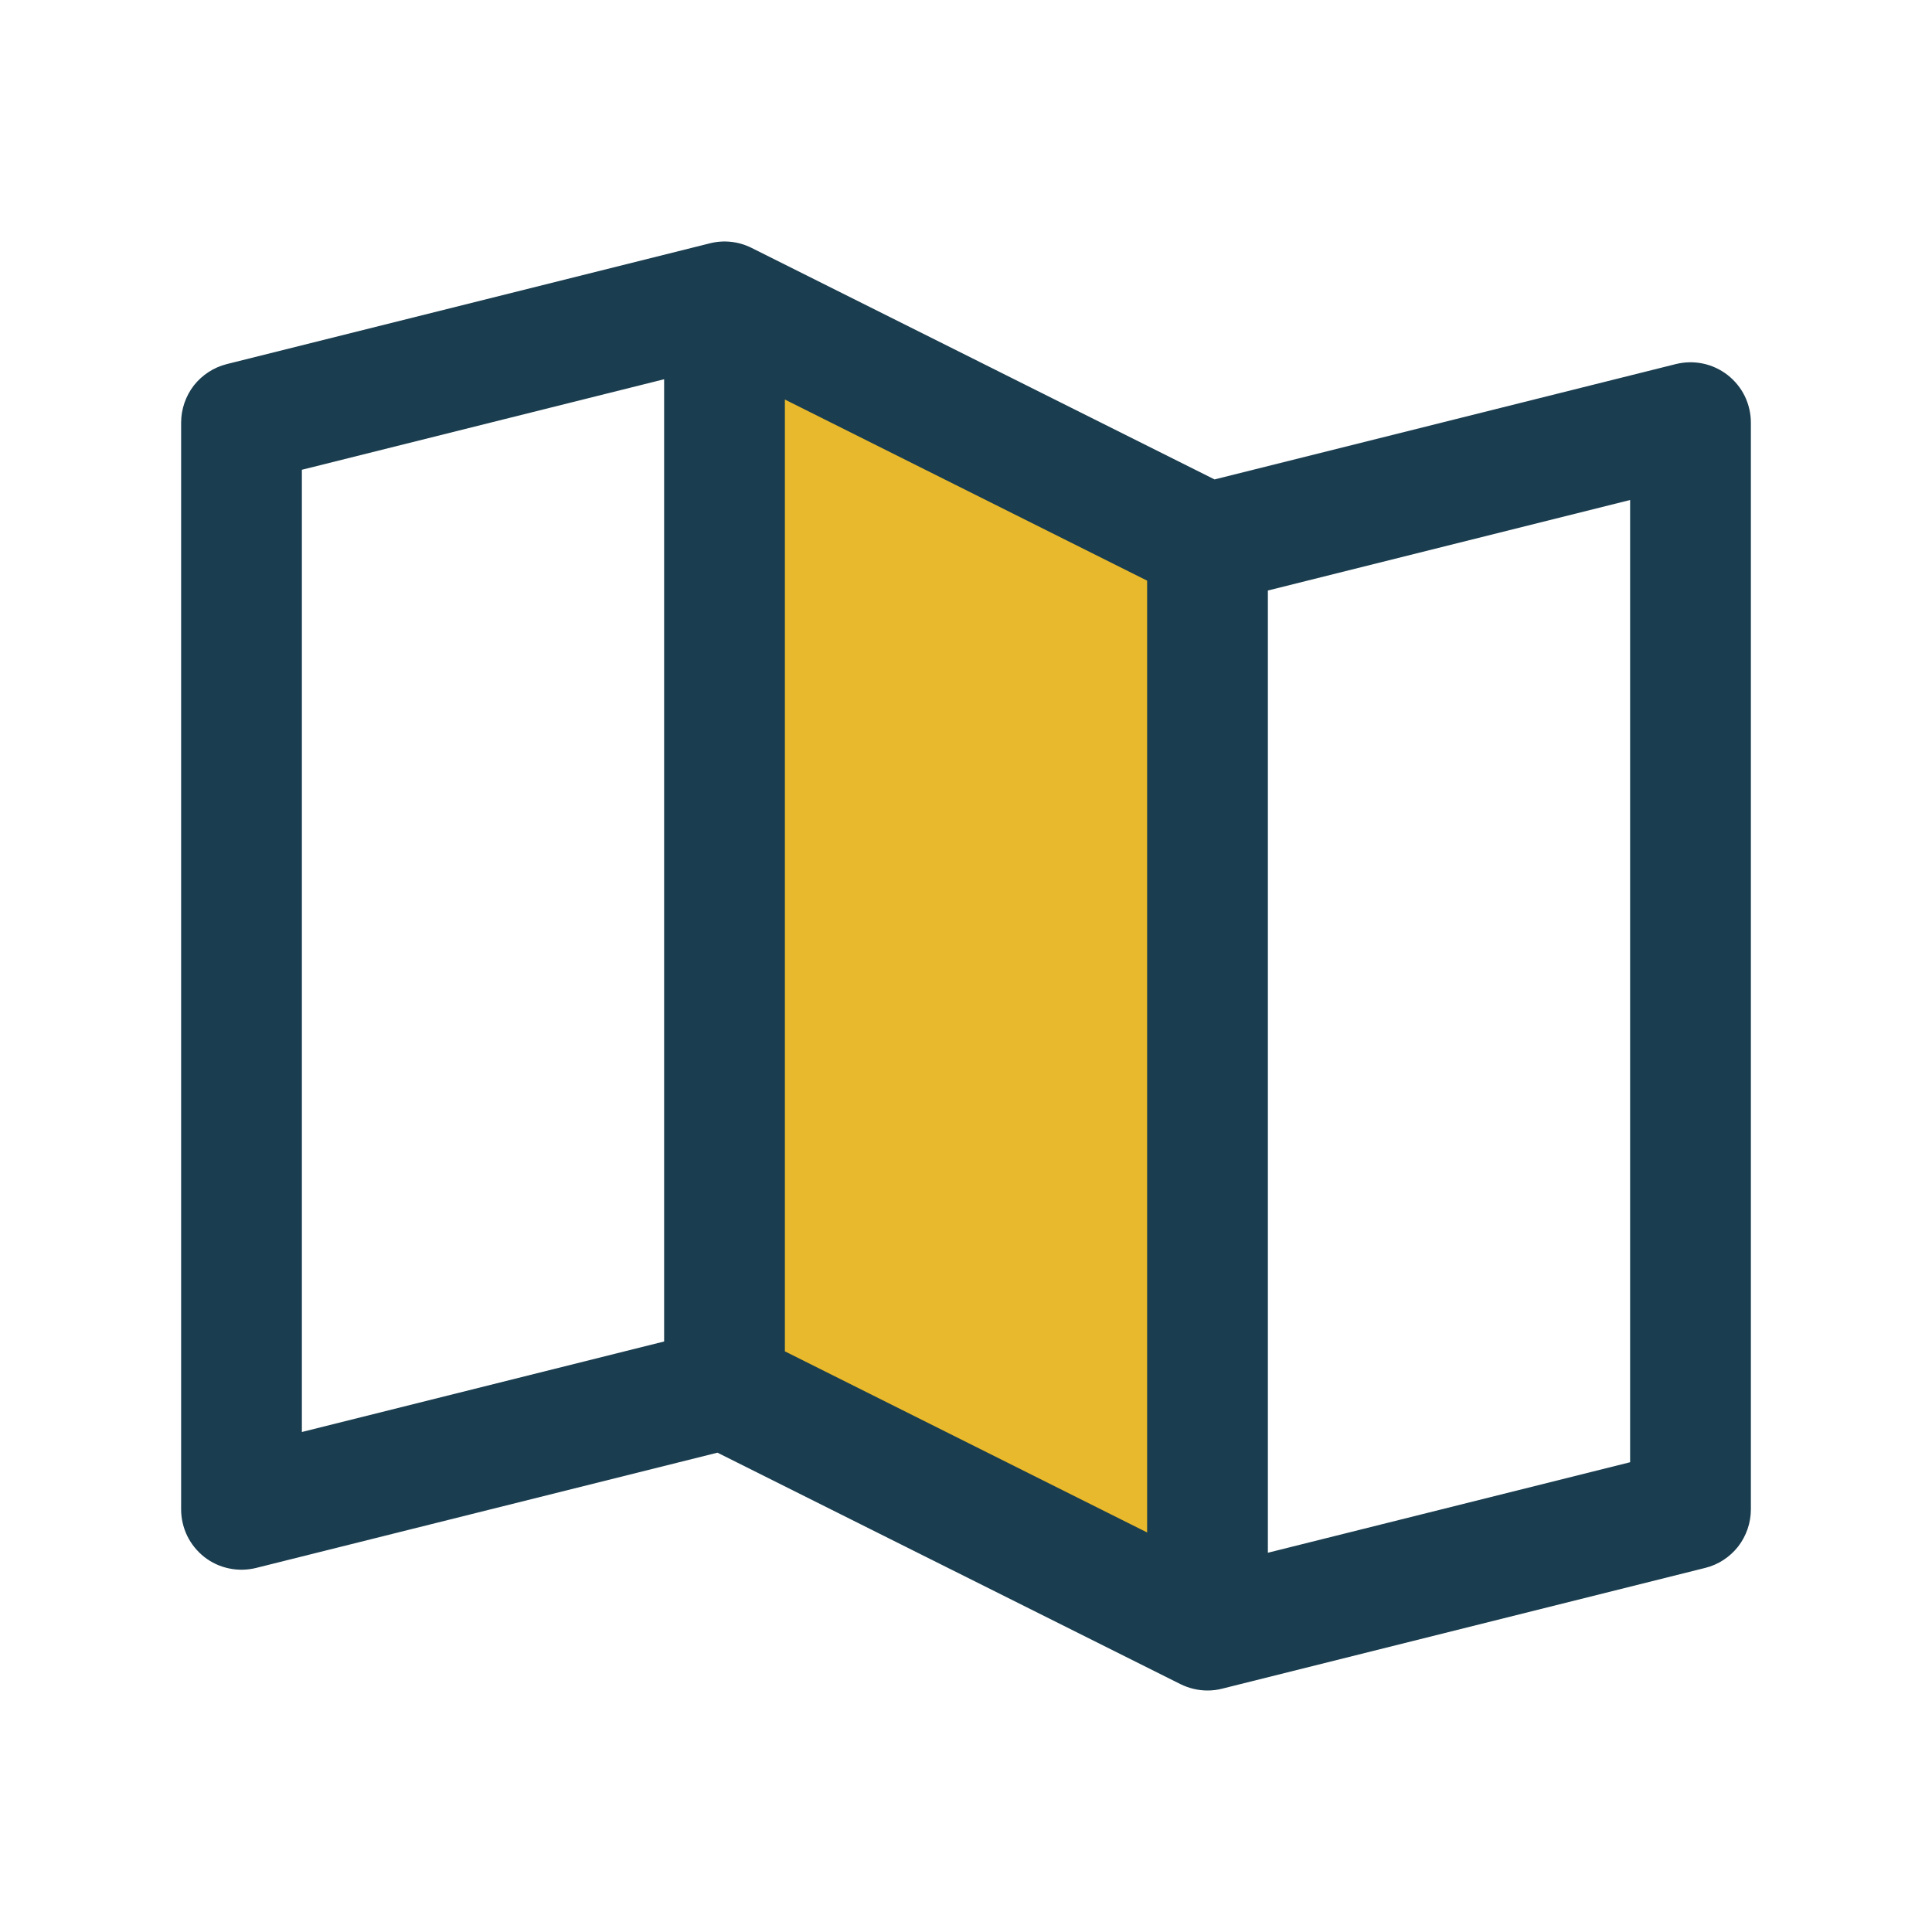
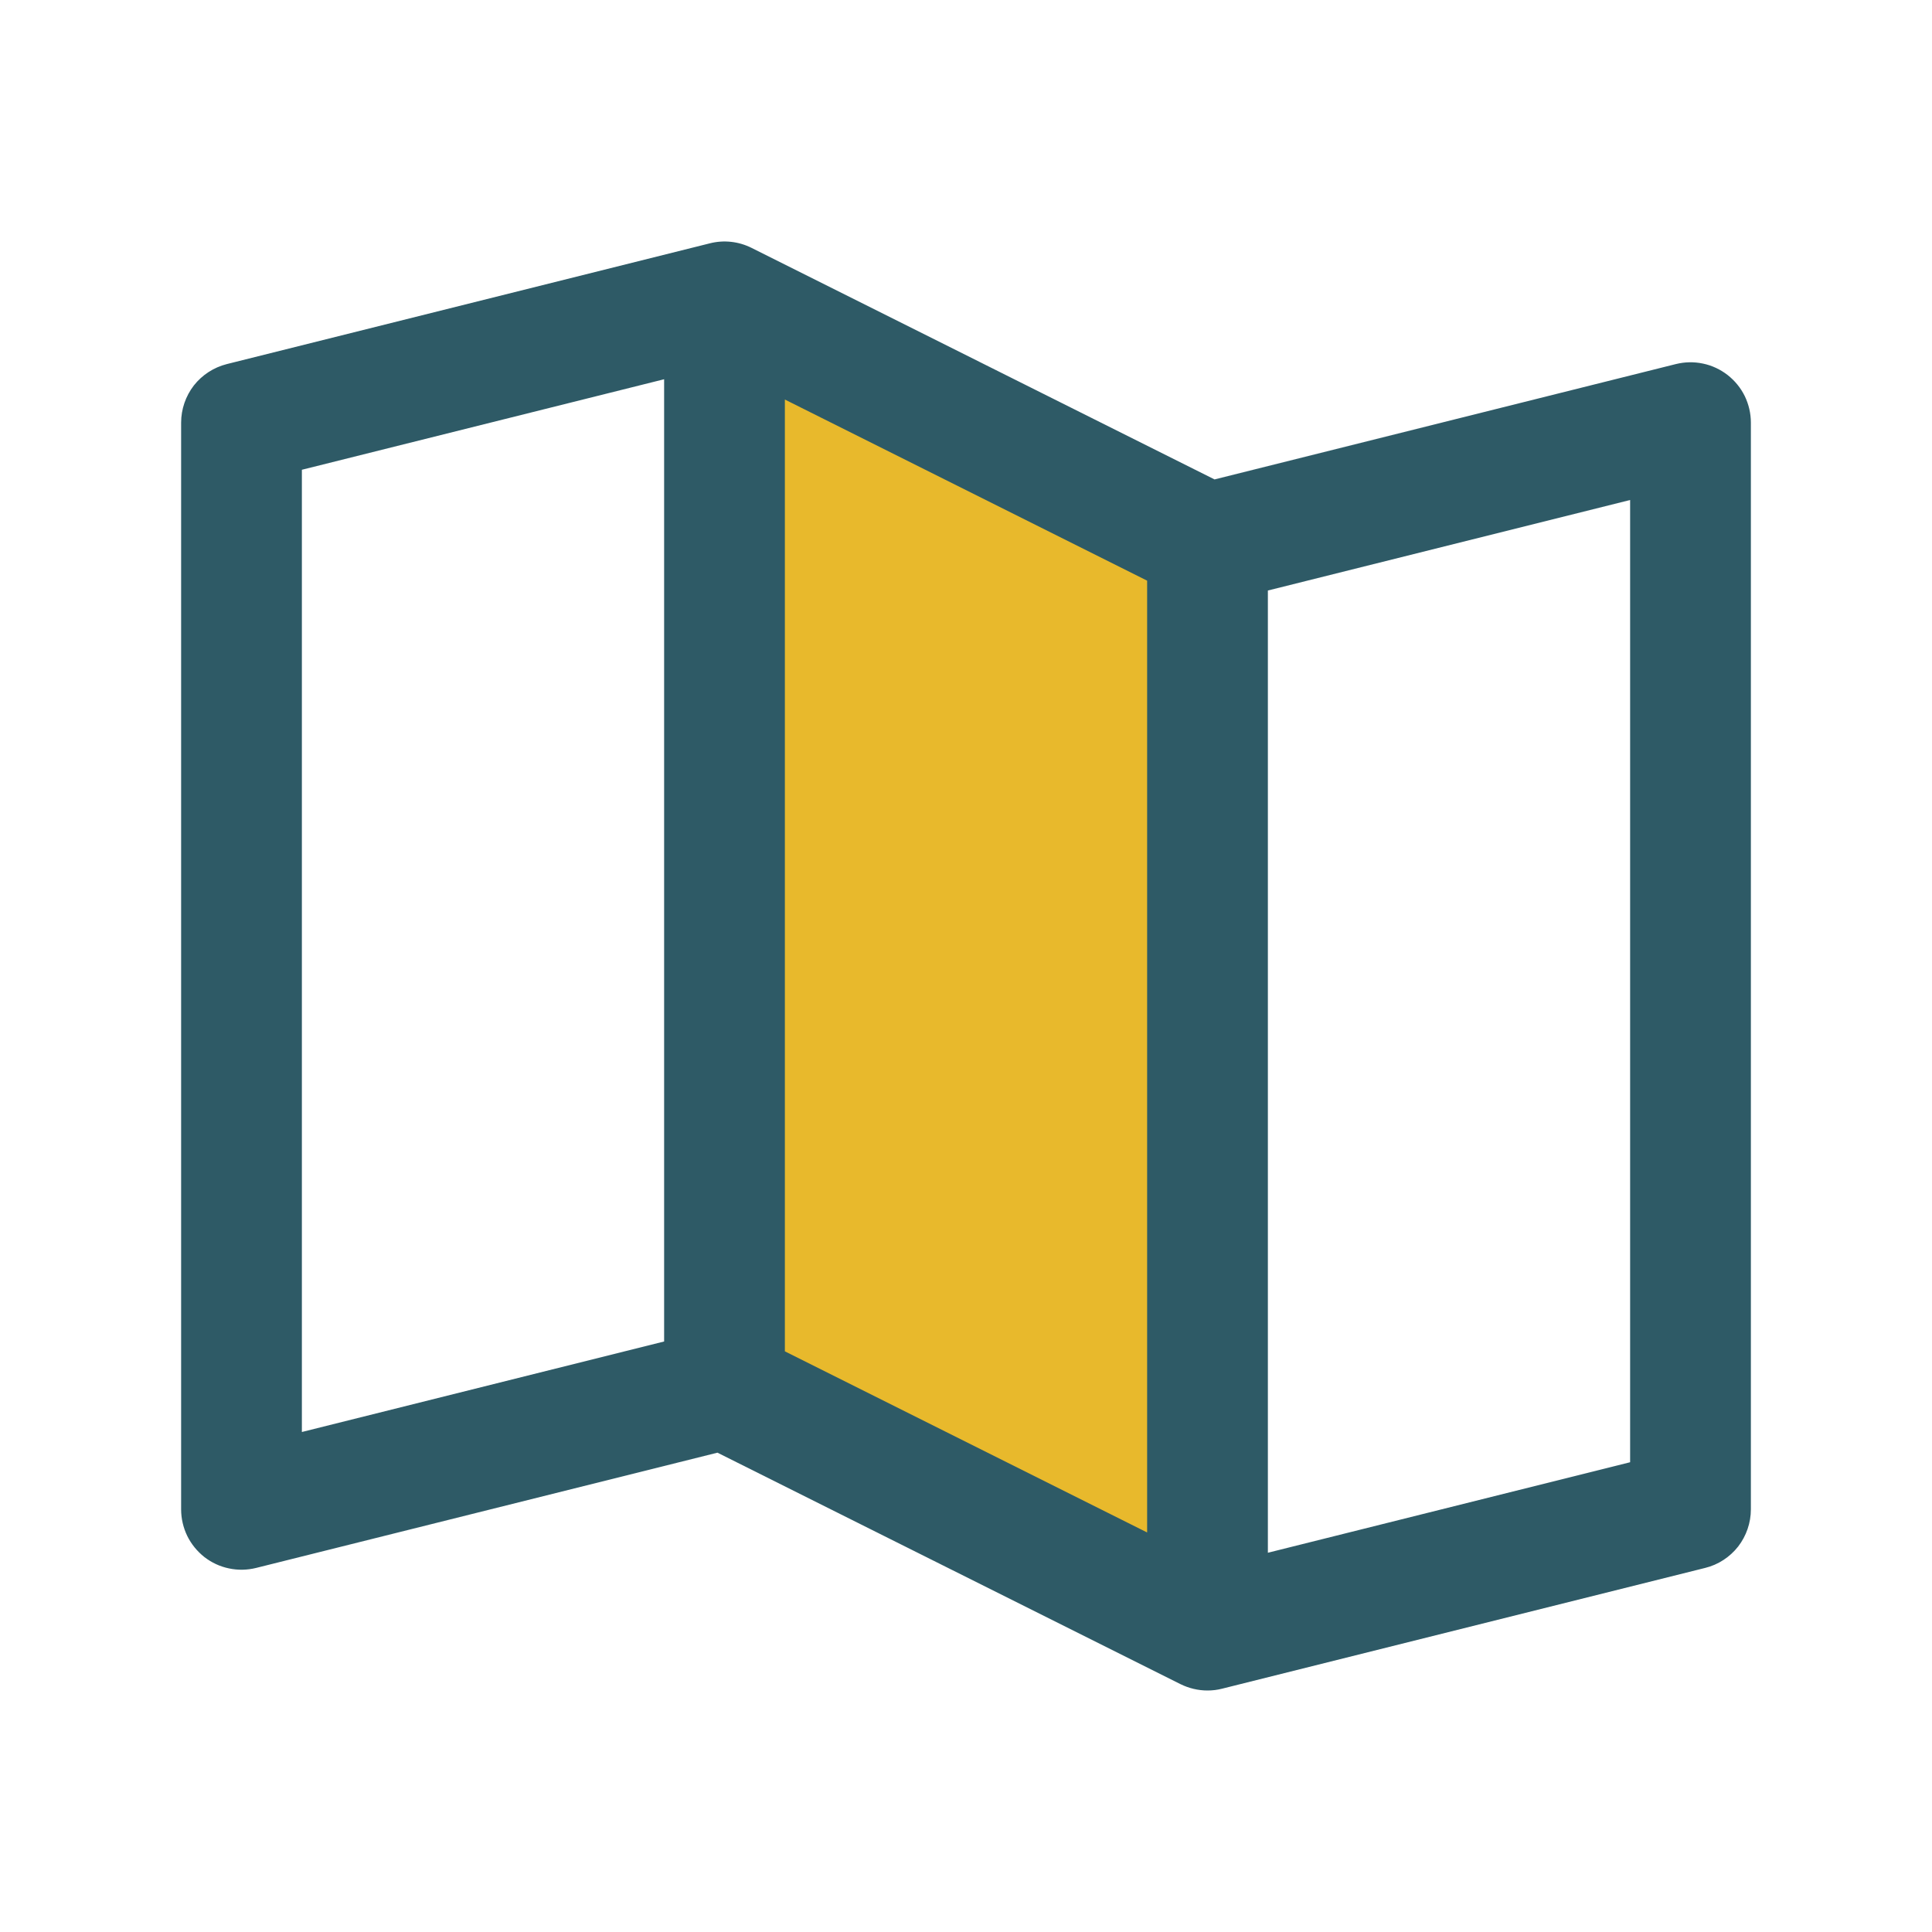
<svg xmlns="http://www.w3.org/2000/svg" width="20" height="20" viewBox="0 0 20 20" fill="none">
  <path d="M12.5 5.625V16.875L7.5 14.375V3.125L12.5 5.625Z" fill="#E8B92C" />
-   <path d="M17.884 3.882C17.809 3.824 17.722 3.783 17.63 3.764C17.537 3.744 17.441 3.746 17.348 3.769L12.573 4.963L7.78 2.566C7.646 2.499 7.493 2.482 7.348 2.519L2.348 3.769C2.213 3.803 2.093 3.881 2.007 3.99C1.922 4.1 1.875 4.236 1.875 4.375V15.625C1.875 15.72 1.897 15.814 1.938 15.899C1.98 15.985 2.041 16.059 2.115 16.118C2.19 16.176 2.277 16.217 2.37 16.236C2.463 16.256 2.559 16.254 2.652 16.231L7.427 15.038L12.22 17.434C12.307 17.477 12.403 17.5 12.5 17.5C12.551 17.5 12.602 17.494 12.652 17.481L17.652 16.231C17.787 16.198 17.907 16.119 17.993 16.01C18.078 15.9 18.125 15.764 18.125 15.625V4.375C18.125 4.28 18.103 4.186 18.062 4.101C18.02 4.015 17.959 3.941 17.884 3.882ZM8.125 4.136L11.875 6.011V15.864L8.125 13.989V4.136ZM3.125 4.863L6.875 3.926V13.887L3.125 14.824V4.863ZM16.875 15.137L13.125 16.074V6.113L16.875 5.176V15.137Z" fill="#1A3D4F" />
+   <path d="M17.884 3.882C17.809 3.824 17.722 3.783 17.63 3.764C17.537 3.744 17.441 3.746 17.348 3.769L12.573 4.963L7.78 2.566C7.646 2.499 7.493 2.482 7.348 2.519L2.348 3.769C2.213 3.803 2.093 3.881 2.007 3.99C1.922 4.1 1.875 4.236 1.875 4.375V15.625C1.875 15.72 1.897 15.814 1.938 15.899C1.98 15.985 2.041 16.059 2.115 16.118C2.19 16.176 2.277 16.217 2.37 16.236C2.463 16.256 2.559 16.254 2.652 16.231L7.427 15.038L12.22 17.434C12.307 17.477 12.403 17.5 12.5 17.5C12.551 17.5 12.602 17.494 12.652 17.481L17.652 16.231C17.787 16.198 17.907 16.119 17.993 16.01C18.078 15.9 18.125 15.764 18.125 15.625V4.375C18.125 4.28 18.103 4.186 18.062 4.101C18.02 4.015 17.959 3.941 17.884 3.882ZM8.125 4.136L11.875 6.011V15.864L8.125 13.989V4.136ZM3.125 4.863L6.875 3.926V13.887L3.125 14.824V4.863ZM16.875 15.137L13.125 16.074V6.113L16.875 5.176V15.137Z" fill="#2E5A66" />
</svg>
